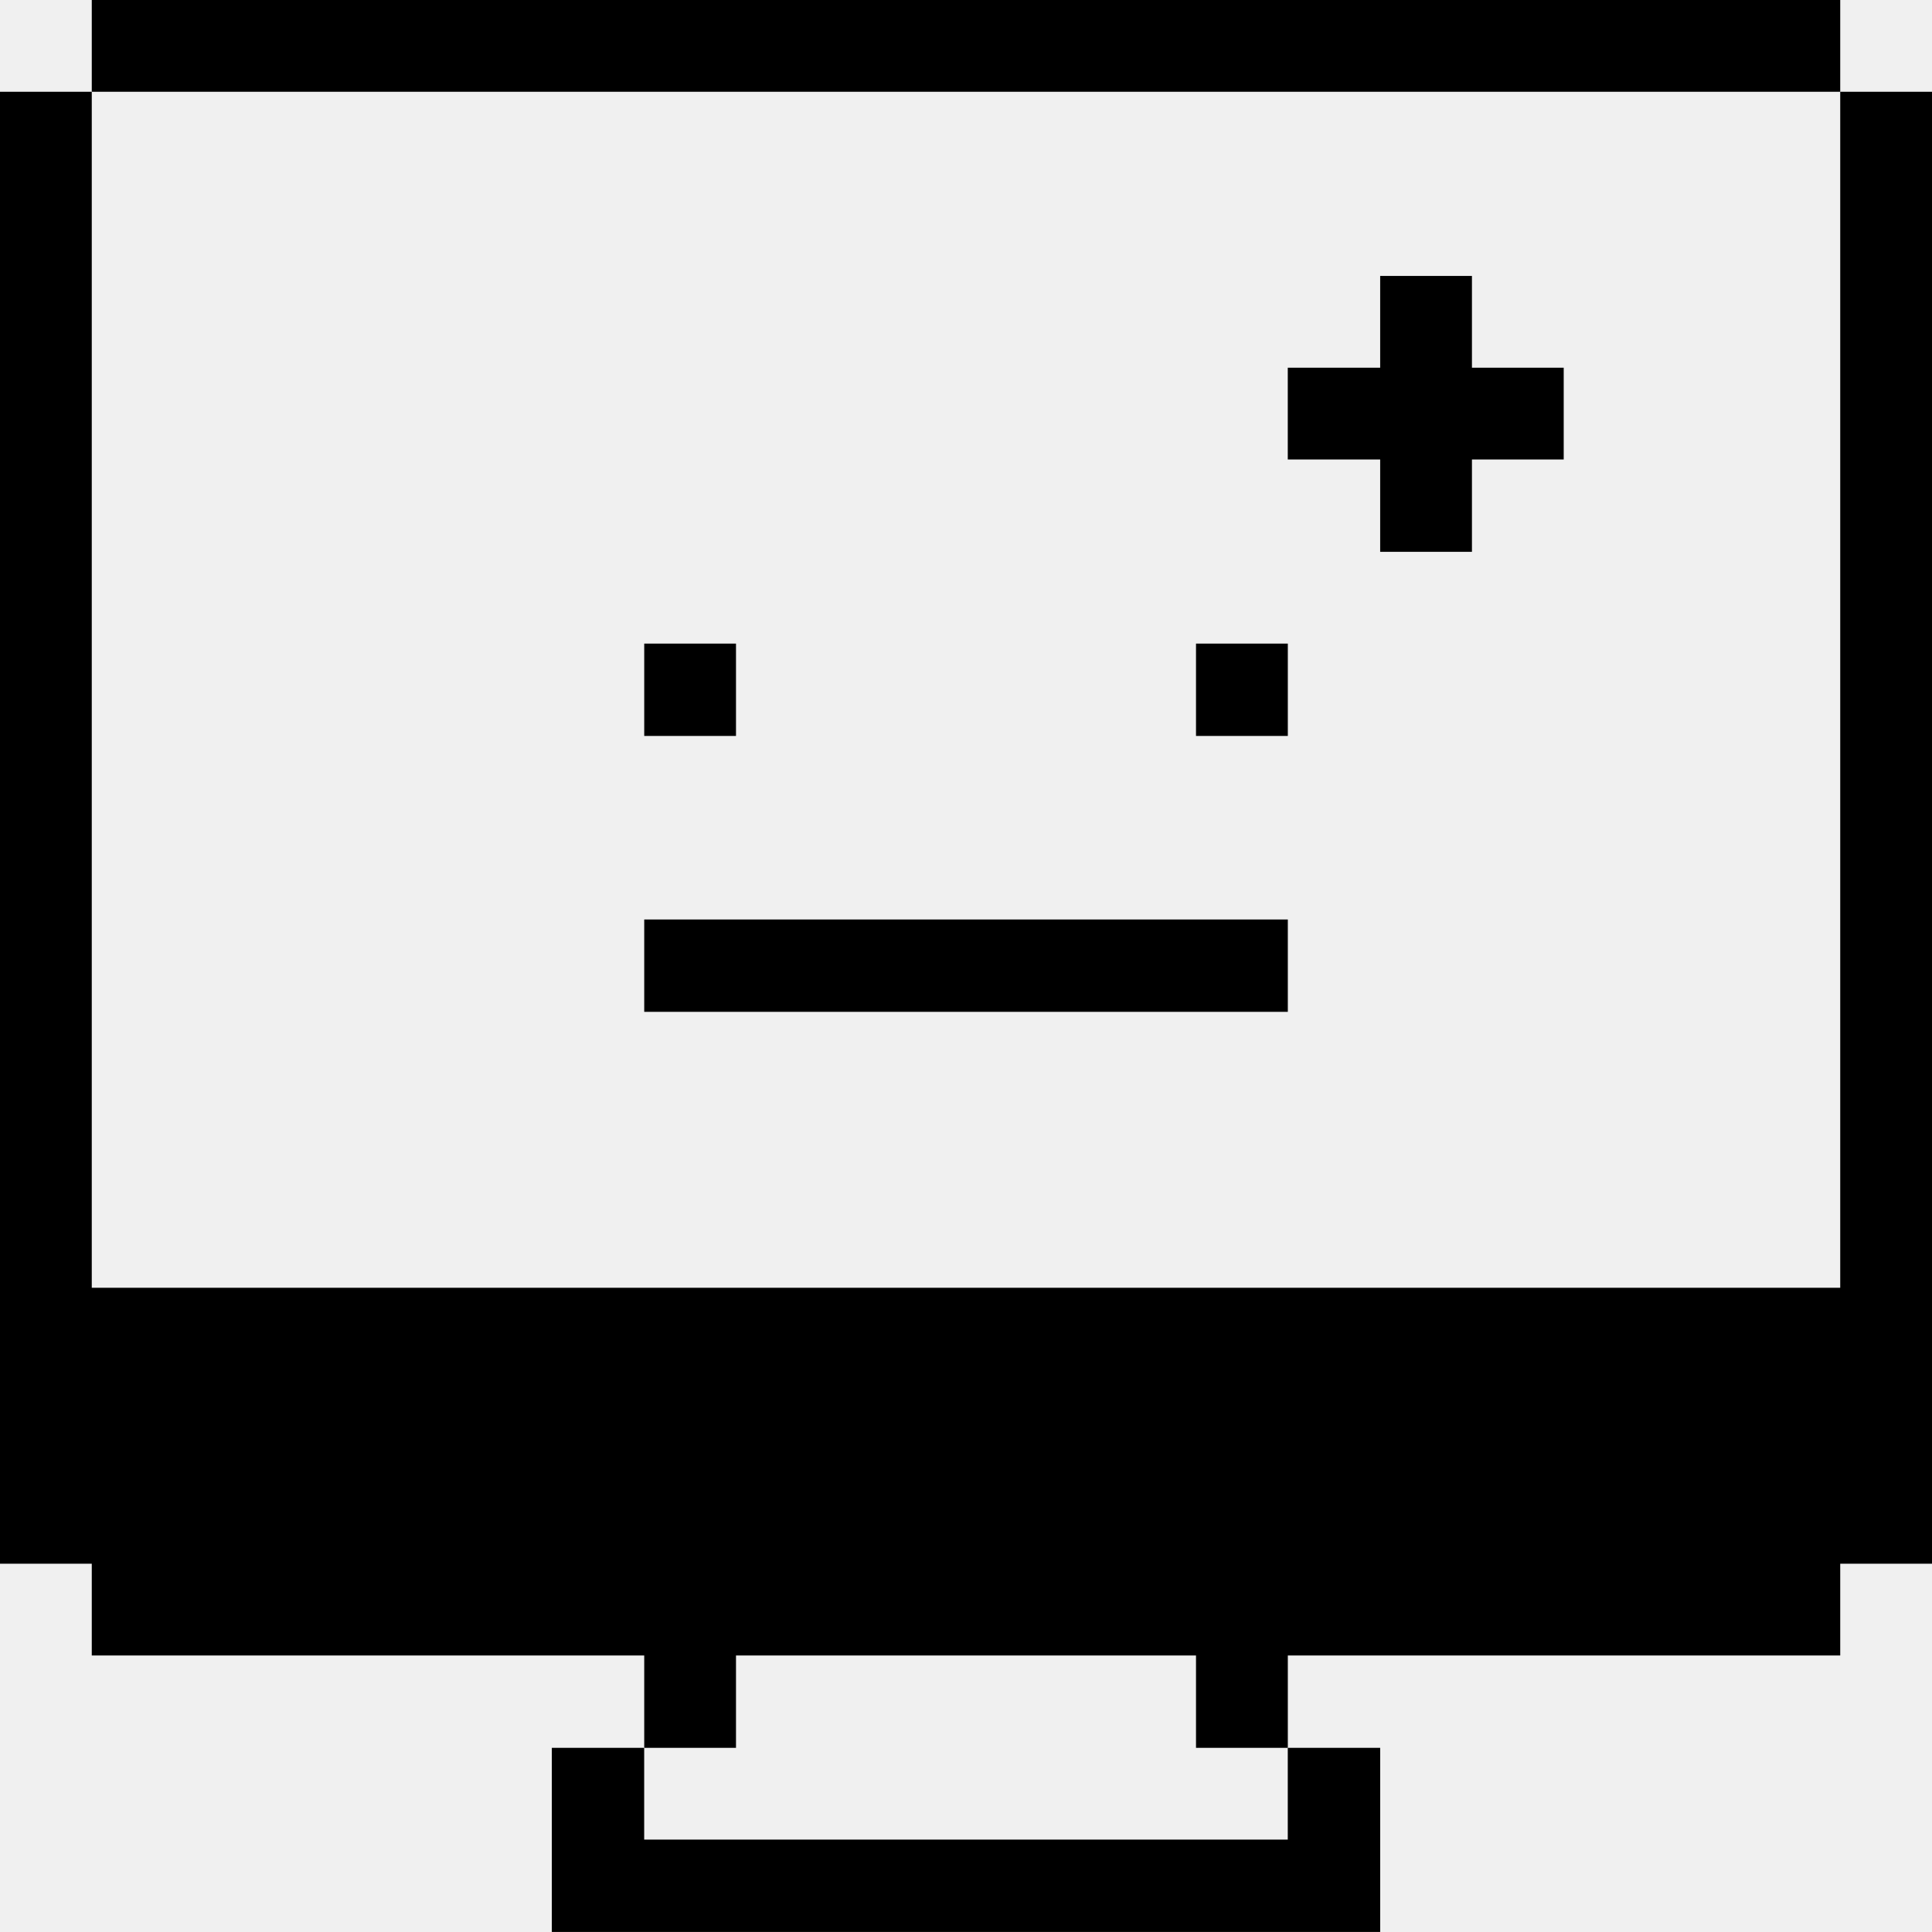
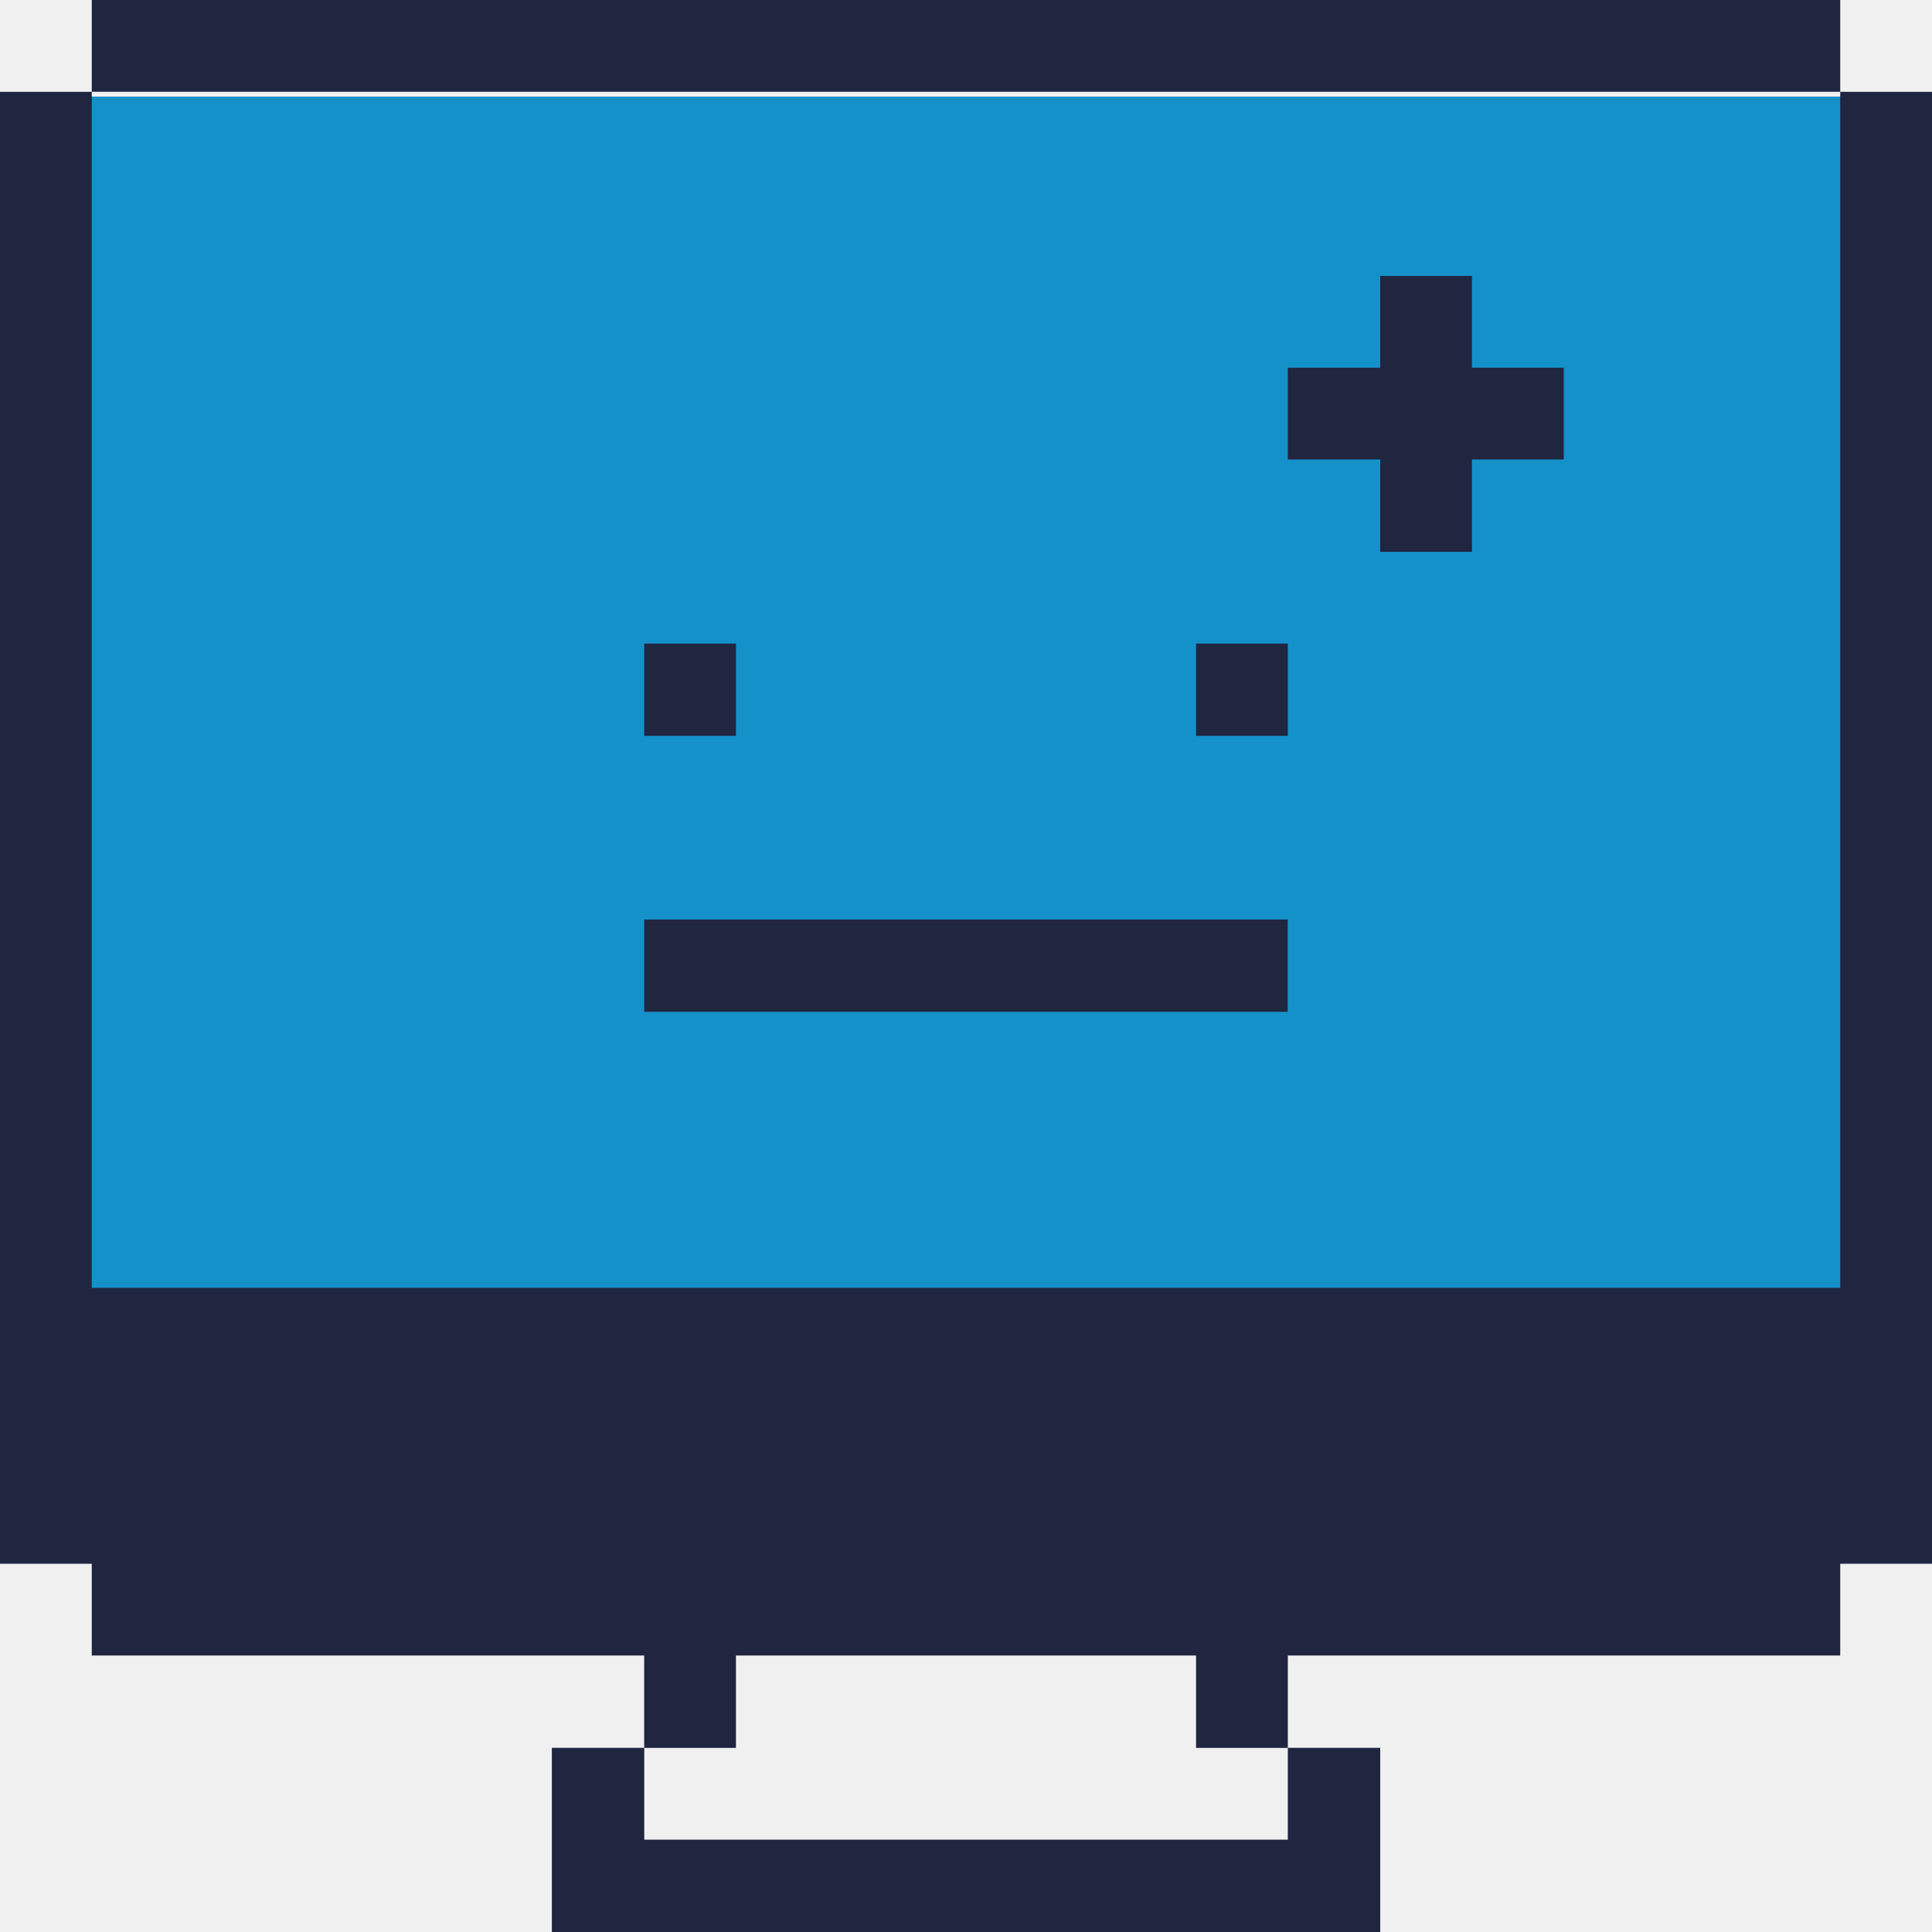
- <svg xmlns="http://www.w3.org/2000/svg" width="40" height="40" viewBox="0 0 40 40" fill="none">
-   <style>
-     path[fill]:not([fill='none']) { fill: currentColor !important; }
-     path[stroke]:not([stroke='none']) { stroke: currentColor !important; }
-   </style>
-   <g clip-path="url(#clip0_101_8542)">
-     <path d="M38.1 26.662H1.9V1.9H0V32.375H1.9V34.275H13.338V36.187H15.238V34.275H24.762V36.187H26.663V34.275H38.1V32.375H40V1.9H38.1V26.662Z" fill="#A3A8C4" />
-     <path d="M28.575 11.425H30.475V9.513H32.375V7.613H30.475V5.713H28.575V7.613H26.662V9.513H28.575V11.425Z" fill="#A3A8C4" />
-     <path d="M13.337 38.087V36.187H11.425V39.999H28.575V36.187H26.662V38.087H13.337Z" fill="#A3A8C4" />
-     <path d="M26.663 13.325H24.762V15.237H26.663V13.325Z" fill="#A3A8C4" />
-     <path d="M26.663 19.037H13.338V20.949H26.663V19.037Z" fill="#A3A8C4" />
-     <path d="M15.238 13.325H13.338V15.237H15.238V13.325Z" fill="#A3A8C4" />
-     <path d="M38.1 -0H1.9V1.9H38.1V-0Z" fill="#A3A8C4" />
+ <svg xmlns="http://www.w3.org/2000/svg" width="28" height="28" viewBox="0 0 28 28" fill="none">
+   <g clip-path="url(#clip0_1804_132825)">
+     <rect x="0.699" y="1.4" width="26.6" height="18.9" fill="#1591CA" />
+     <path d="M26.67 18.664H1.33V1.331H0V22.663H1.33V23.993H9.336V25.332H10.666V23.993H17.334V25.332H18.664V23.993H26.67V22.663H28V1.331H26.67V18.664Z" fill="#202540" />
+     <path d="M20.003 7.998H21.333V6.659H22.663V5.329H21.333V3.999H20.003V5.329H18.664V6.659H20.003V7.998Z" fill="#202540" />
+     <path d="M9.337 26.662V25.331H7.998V28H20.003V25.331H18.664V26.662H9.337Z" fill="#202540" />
+     <path d="M18.664 9.327H17.334V10.665H18.664V9.327Z" fill="#202540" />
+     <path d="M18.663 13.326H9.336V14.664H18.663V13.326Z" fill="#202540" />
+     <path d="M10.666 9.327H9.336V10.665H10.666V9.327Z" fill="#202540" />
+     <path d="M26.67 0H1.33V1.33H26.67V0Z" fill="#202540" />
  </g>
  <defs>
-     <clipPath id="clip0_101_8542">
-       <rect width="40" height="40" fill="white" />
+     <clipPath id="clip0_1804_132825">
+       <rect width="28" height="28" fill="white" />
    </clipPath>
  </defs>
</svg>
